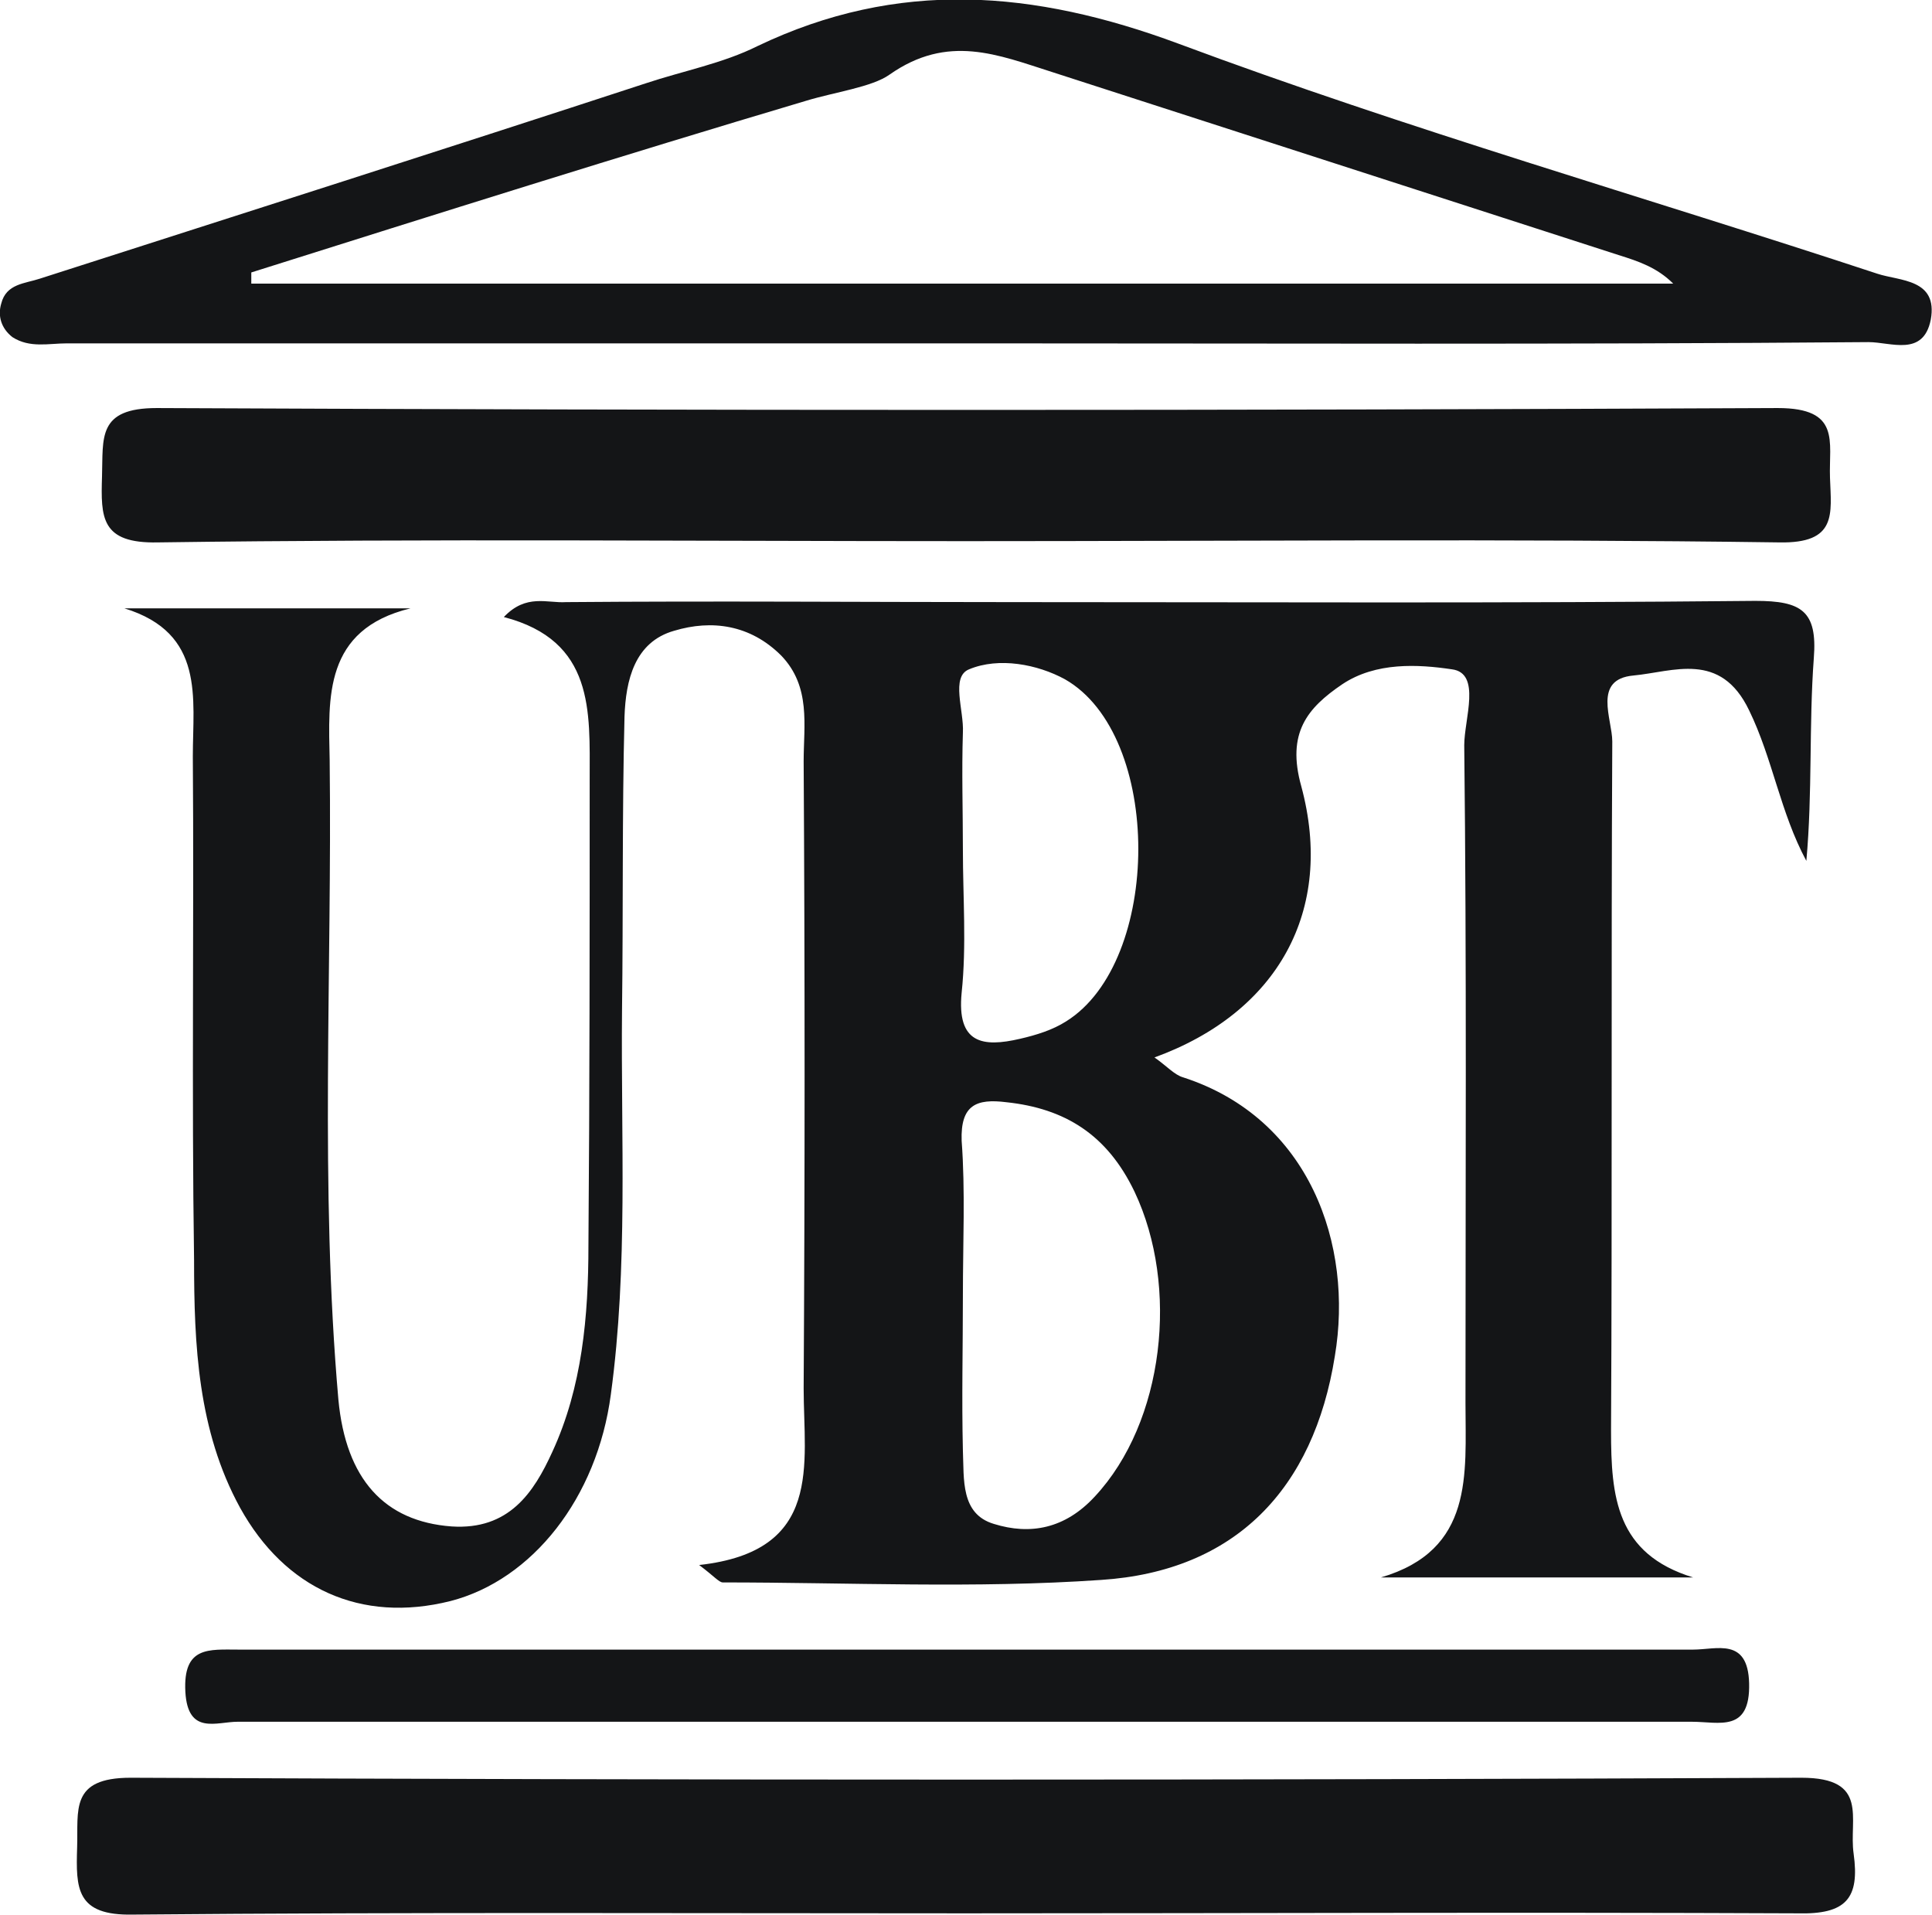
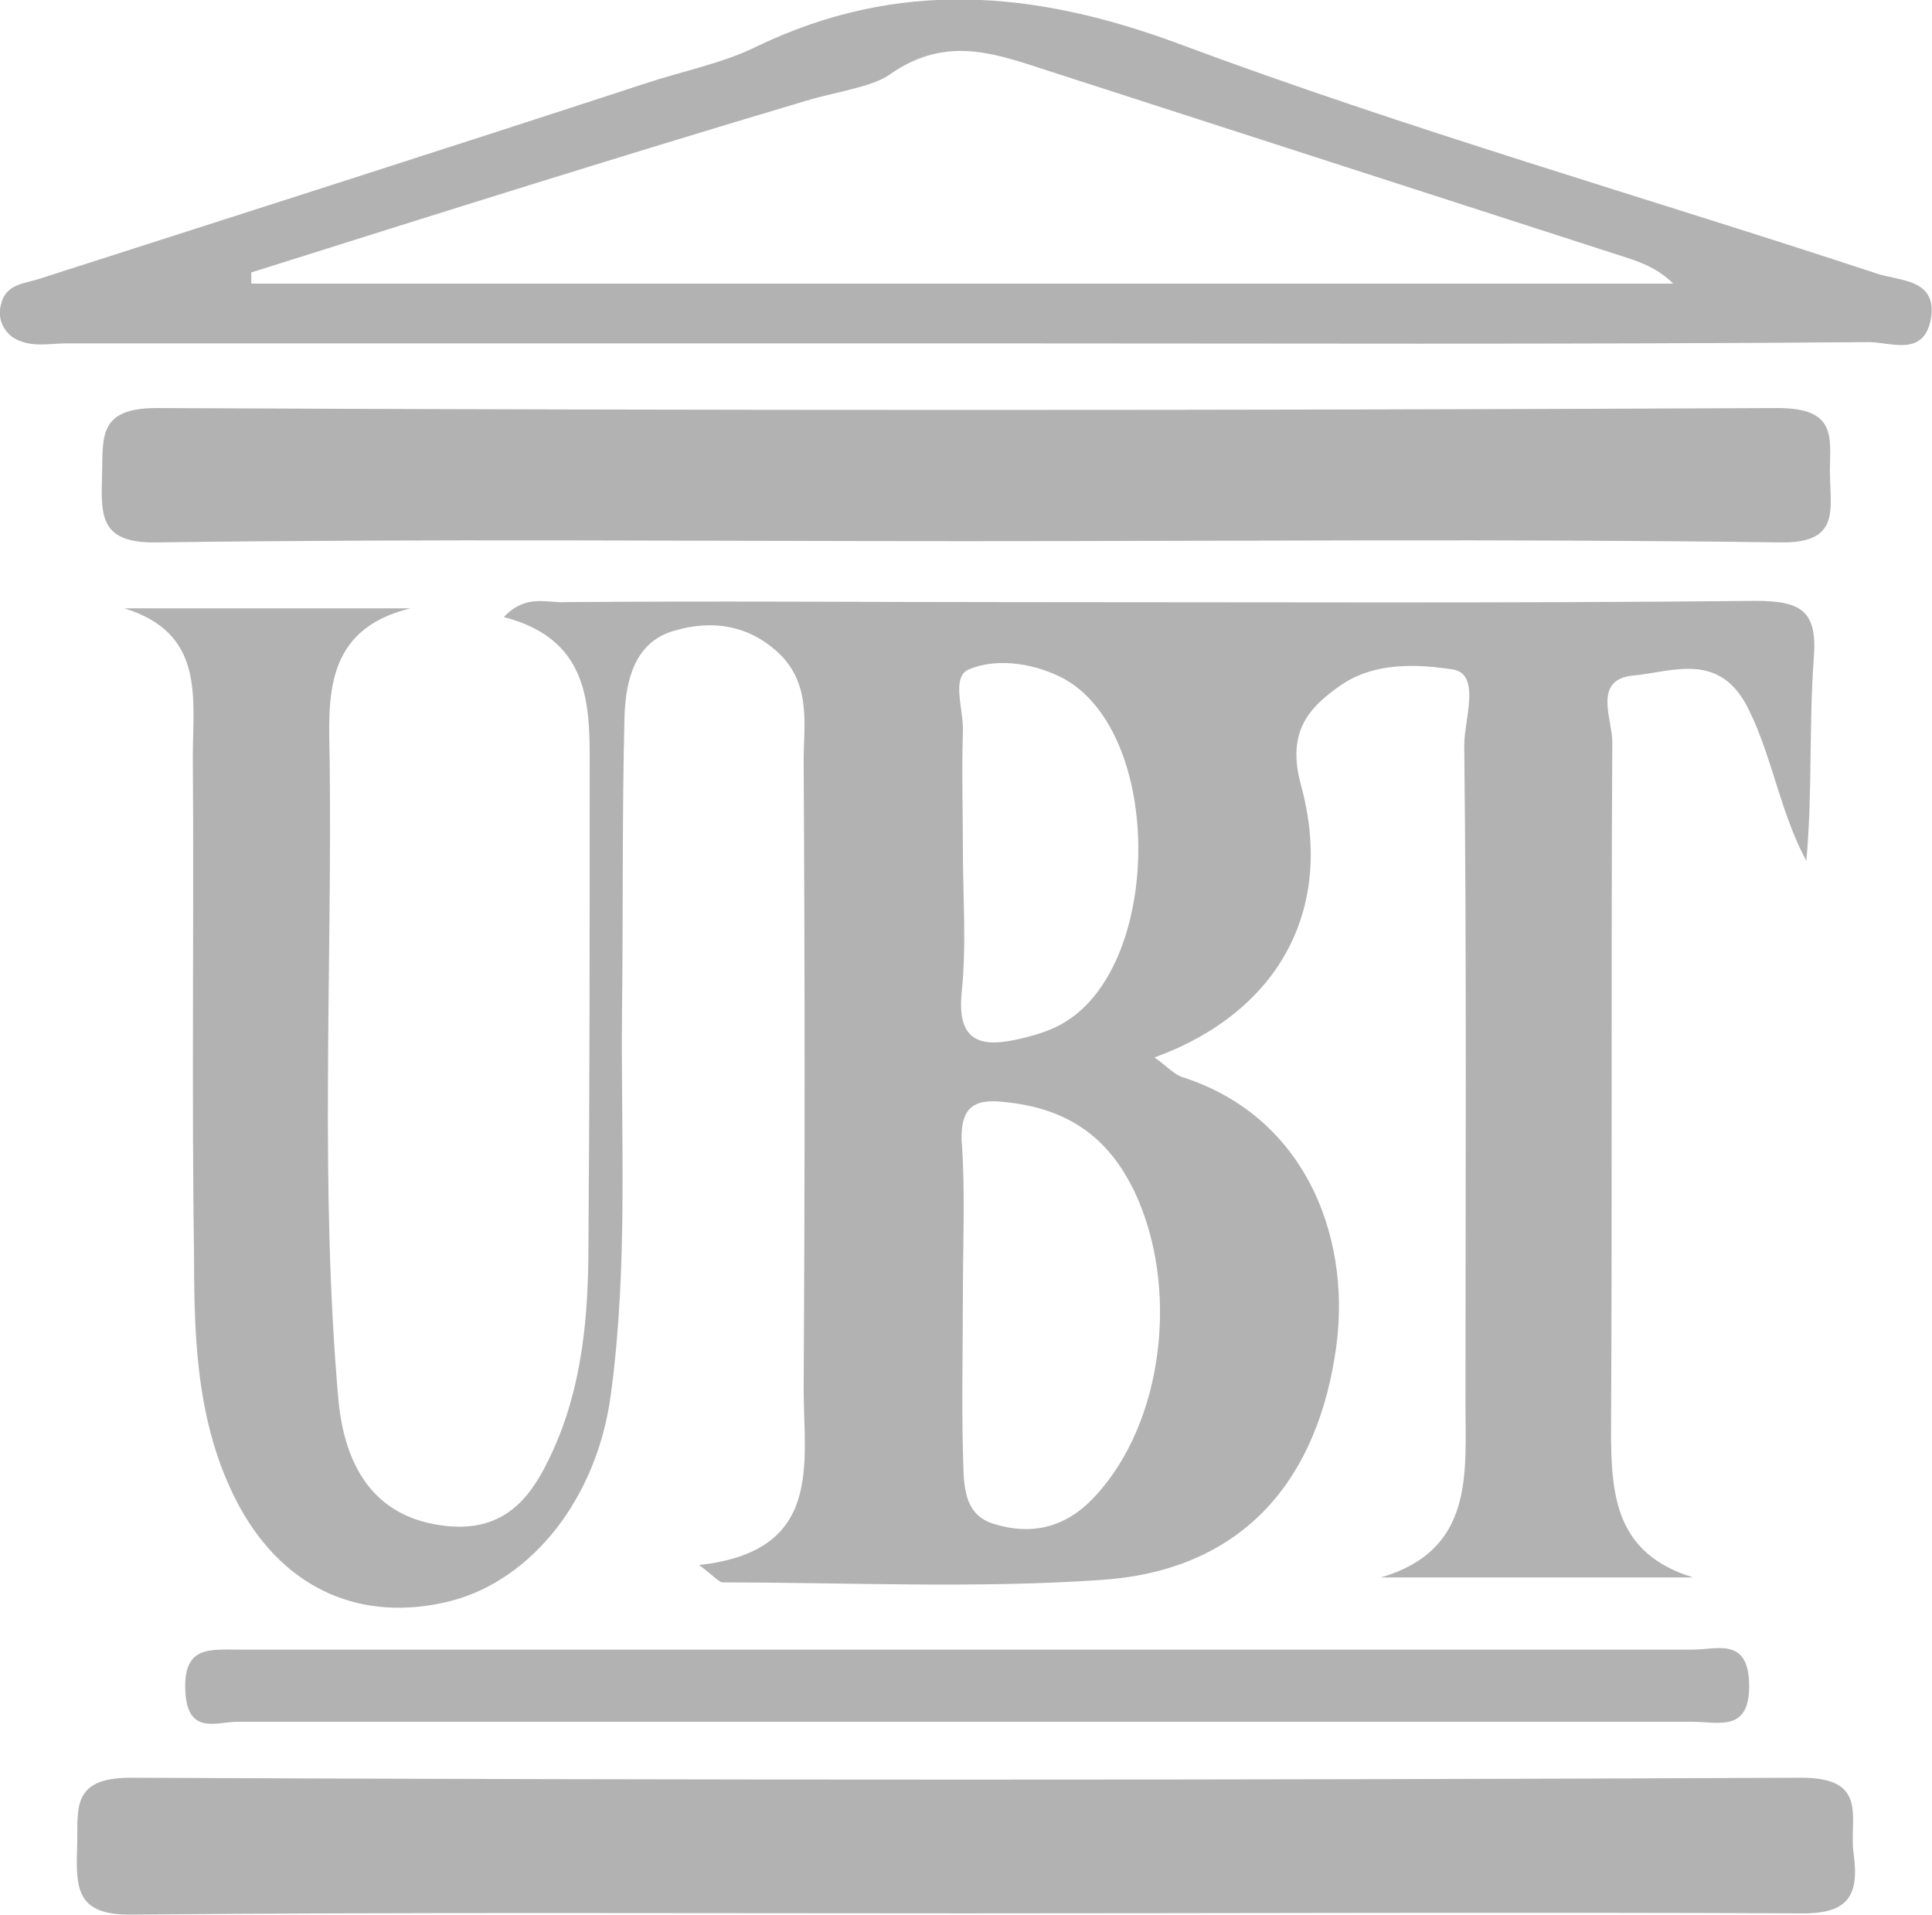
<svg xmlns="http://www.w3.org/2000/svg" version="1.1" id="Layer_1" x="0px" y="0px" viewBox="0 0 155.3 153.9" style="enable-background:new 0 0 155.3 153.9;" xml:space="preserve">
  <style type="text/css">
- 	.st0{fill:#141517;}
+ 	.st0{fill:#b3b2b2}
</style>
  <g>
    <path class="st0" d="M92.8,85c1,0.7,1.6,1.4,2.3,1.6c10.2,3.3,13.7,13.5,12.2,22.4c-1.7,10.7-8,17.3-18.8,18   c-10.1,0.7-20.3,0.2-30.4,0.2c-0.3,0-0.7-0.5-1.9-1.4c10-1.1,8.4-8.1,8.4-14.2c0.1-16.8,0.1-33.6,0-50.4c0-2.9,0.6-6-1.8-8.5   c-2.5-2.5-5.6-2.9-8.6-2c-3.2,0.9-3.9,4-4,6.9C50,65.5,50.1,73.4,50,81.2c-0.1,10.3,0.5,20.6-0.9,30.9c-1.1,8.3-6.3,14.9-12.9,16.6   c-7.2,1.8-13.3-1-16.9-7.5c-3.4-6.2-3.7-13.1-3.7-19.9c-0.2-13.5,0-27-0.1-40.5c0-4.7,1-9.9-5.5-11.9c7.7,0,15.4,0,23,0   c-7,1.7-6.6,7.2-6.5,12.2c0.2,17.1-0.8,34.3,0.7,51.4c0.6,6.4,3.7,9.8,9.1,10.2c4.6,0.3,6.6-2.7,8.1-6c2.4-5.2,2.9-10.9,2.9-16.6   c0.1-12.5,0.1-25,0.1-37.5c0-5.4,0.4-11.1-6.9-13c1.8-1.9,3.5-1.1,5-1.2c12-0.1,24,0,36,0c19.9,0,39.8,0.1,59.6-0.1   c3.7,0,5,0.8,4.7,4.6c-0.4,5.4-0.1,10.8-0.6,16.3c-2.1-3.9-2.7-8.2-4.6-12.1c-2.3-4.8-6.1-3.1-9.3-2.8c-3.3,0.3-1.7,3.5-1.7,5.3   c-0.1,18.5,0,37-0.1,55.4c0,5.3,0.4,9.9,6.6,11.8c-8.4,0-16.8,0-25.1,0c7.5-2.2,6.8-8.3,6.8-14c0-17.6,0.1-35.3-0.1-52.9   c0-2.1,1.4-5.8-1-6.1c-2.7-0.4-6.1-0.6-8.8,1.2c-2.8,1.9-4.5,3.9-3.3,8.2C107.3,73.2,102.7,81.4,92.8,85z M77.4,104.1   c0,4.2-0.1,8.3,0,12.5c0.1,2.3-0.2,5.1,2.5,5.9c2.9,0.9,5.7,0.4,8.1-2.2c5.6-6,6.8-16.9,3.2-24.5c-2.2-4.6-5.6-6.7-10.3-7.2   c-2.4-0.3-3.7,0.2-3.6,3.1C77.6,95.7,77.4,99.9,77.4,104.1z M77.4,68.3c0,3.8,0.3,7.7-0.1,11.5c-0.4,4.1,1.7,4.4,4.7,3.7   c1.3-0.3,2.6-0.7,3.7-1.4c7.7-4.8,7.8-23-0.1-27.5c-2.2-1.2-5.3-1.8-7.7-0.8c-1.5,0.6-0.4,3.3-0.5,5.1C77.3,62,77.4,65.2,77.4,68.3   z" />
    <path class="st0" d="M77.6,43.5c-21.6,0-43.2-0.2-64.9,0.1c-4.6,0.1-4.6-2-4.5-5.3c0.1-3.1-0.4-5.5,4.4-5.5   C56,33,99.4,33,142.9,32.8c5.1,0,4.1,2.7,4.2,5.6c0.1,2.9,0.6,5.3-4.1,5.2C121.2,43.3,99.4,43.5,77.6,43.5z" />
    <path class="st0" d="M77.8,27.6c-24.1,0-48.3,0-72.4,0c-1.5,0-3,0.4-4.4-0.5c-0.9-0.7-1.2-1.7-0.9-2.7c0.4-1.6,1.9-1.6,3.1-2   c16.2-5.2,32.5-10.4,48.7-15.7c3-1,6.2-1.6,9-3c11.3-5.4,22.2-4.5,33.8-0.2c18.5,6.9,37.4,12.3,56.2,18.5c1.8,0.6,4.9,0.4,4.3,3.7   c-0.6,3-3.2,1.8-5,1.8C126.1,27.7,101.9,27.6,77.8,27.6z M20.2,21.9c0,0.3,0,0.6,0,0.9c38.1,0,76.2,0,114.3,0   c-1.3-1.3-2.8-1.8-4.4-2.3c-15.2-4.9-30.3-9.8-45.5-14.7c-4.4-1.4-8.4-3.1-13.1,0.2c-1.4,1-4.4,1.4-6.7,2.1   C50,12.5,35.1,17.2,20.2,21.9z" />
    <path class="st0" d="M77.6,153.8c-22.3,0-44.6-0.1-66.9,0.1c-4.6,0.1-4.6-2.1-4.5-5.4c0.1-3-0.6-5.6,4.3-5.6   c44.8,0.2,89.5,0.2,134.3,0c5.5,0,3.8,3.3,4.2,6.1c0.5,3.6-0.6,4.9-4.5,4.8C122.2,153.7,99.9,153.8,77.6,153.8z" />
    <path class="st0" d="M77.6,132.6c19.5,0,39,0,58.5,0c1.9,0,4.4-1,4.5,2.7c0.1,4-2.4,3.1-4.6,3.1c-39,0-77.9,0-116.9,0   c-1.7,0-4,1.1-4.2-2.4c-0.2-3.7,1.9-3.4,4.3-3.4C38.6,132.6,58.1,132.6,77.6,132.6z" />
  </g>
</svg>
